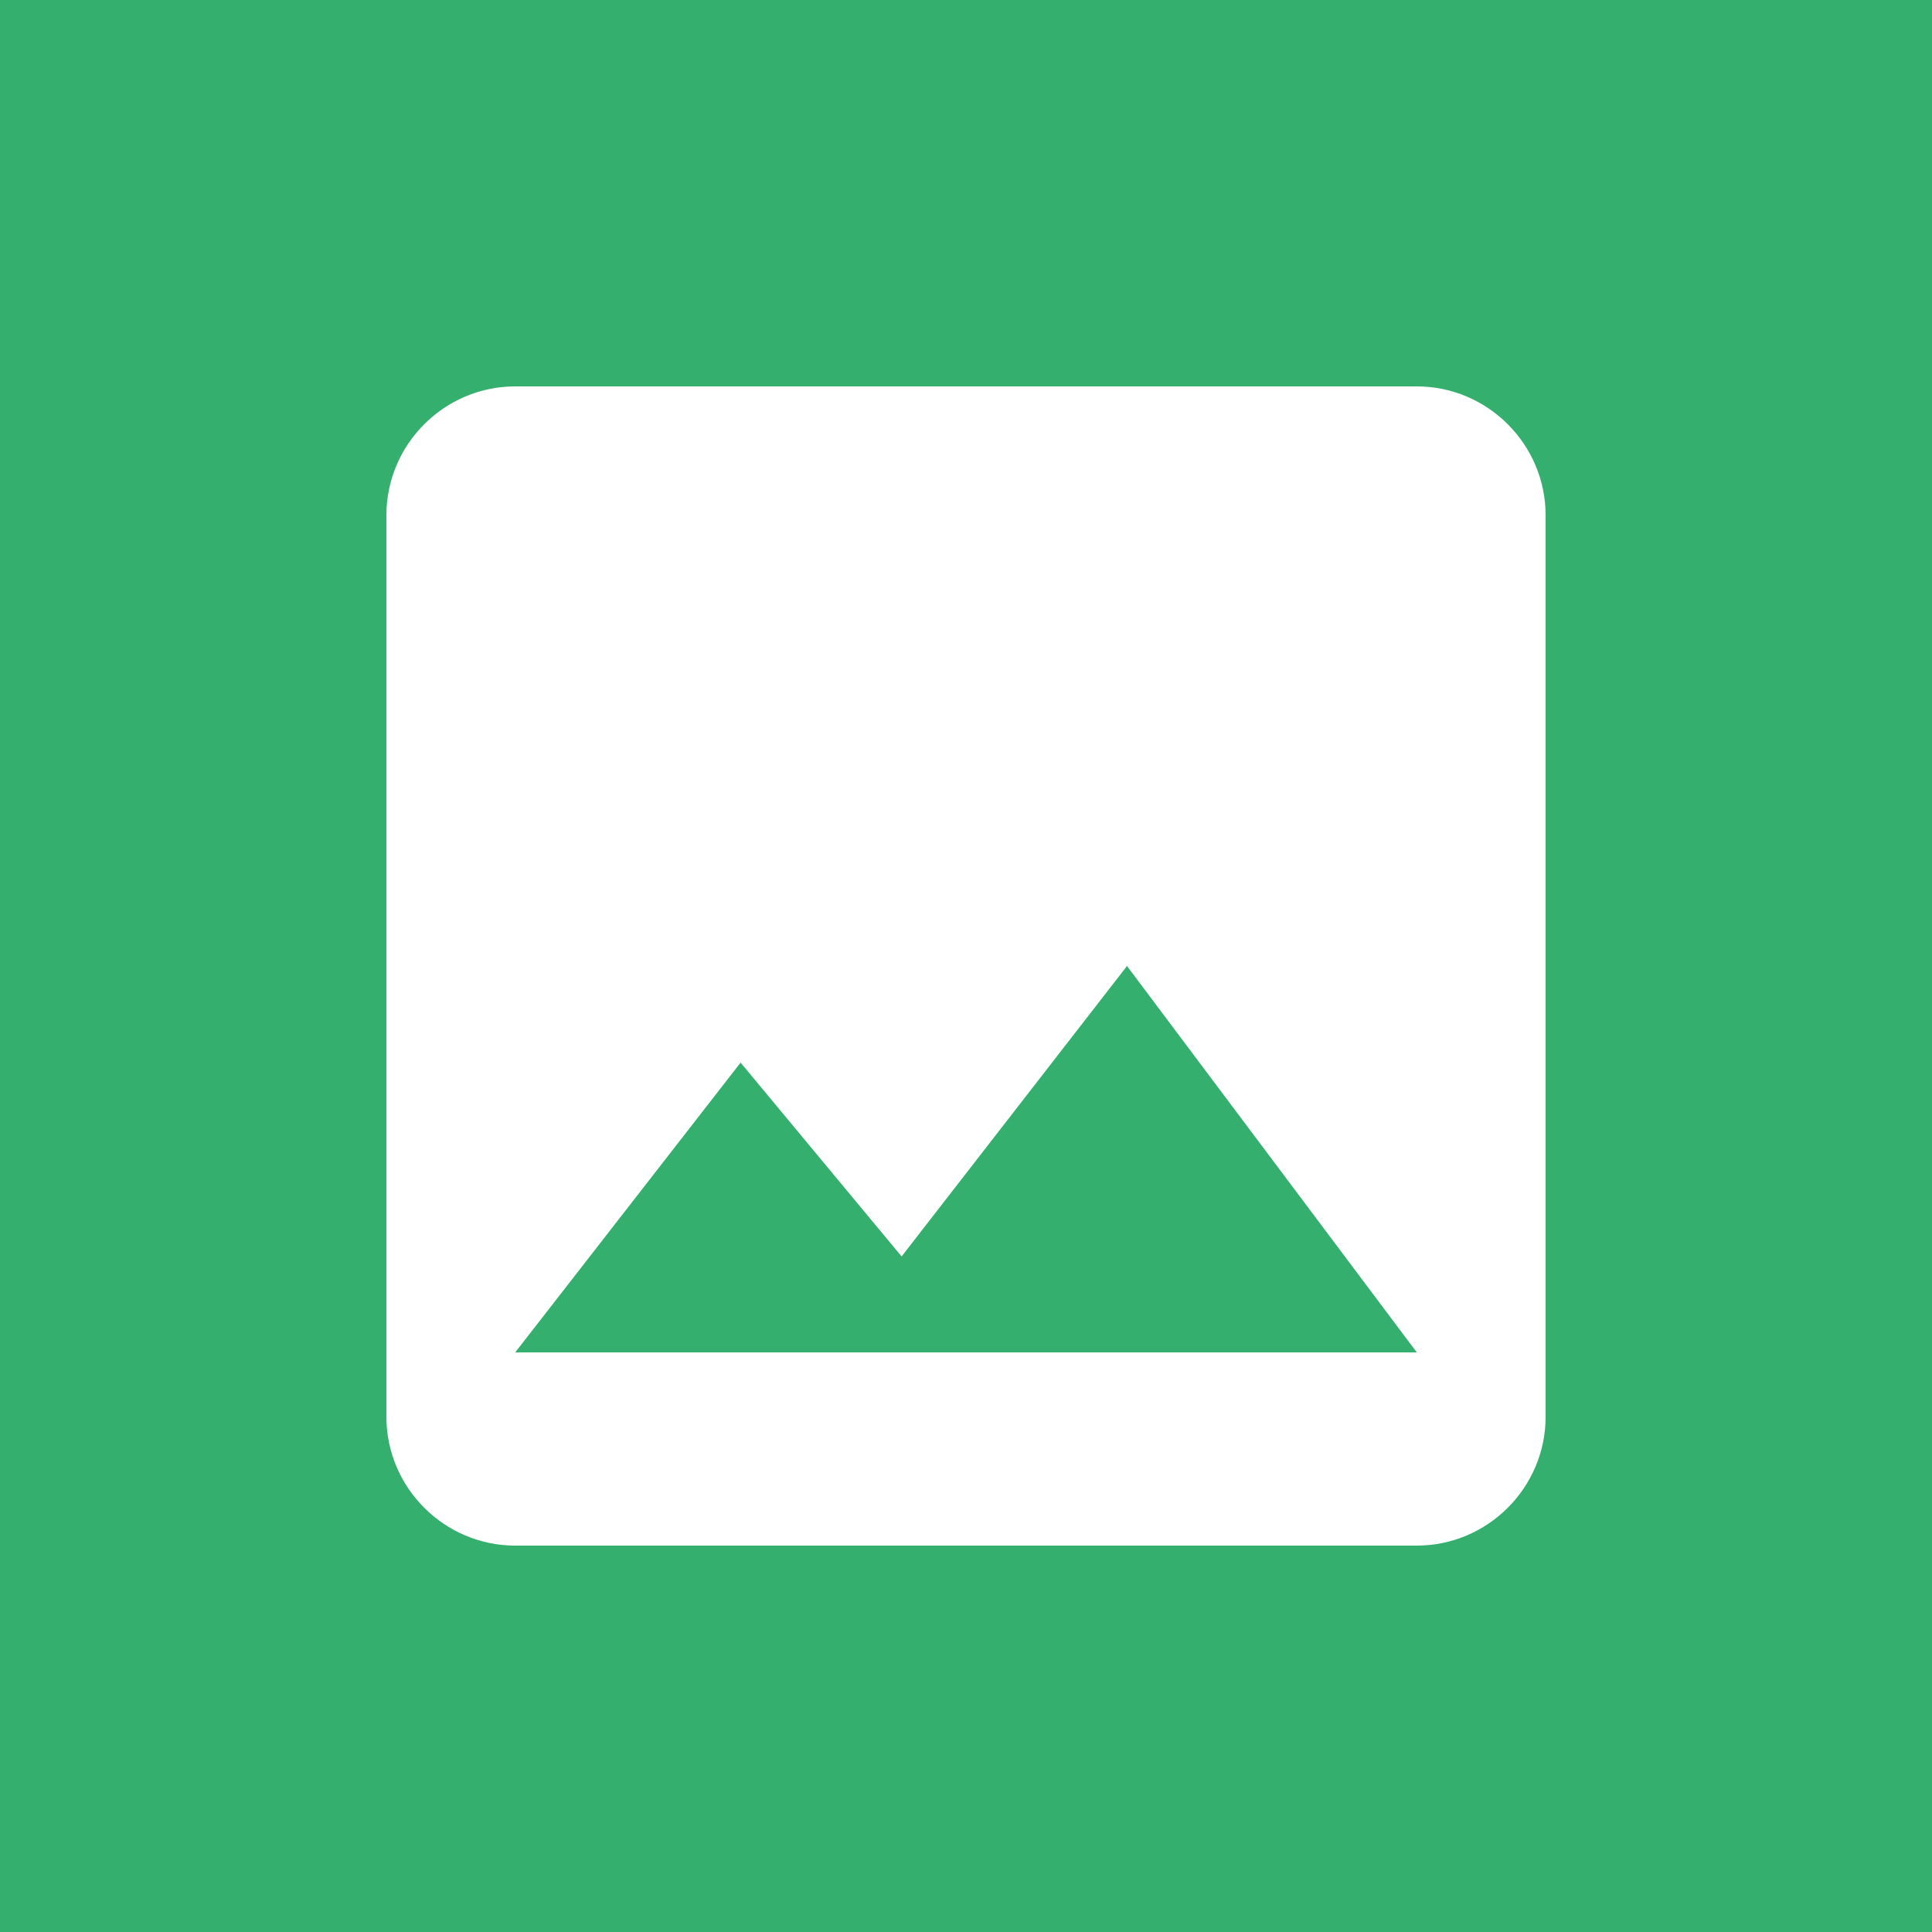
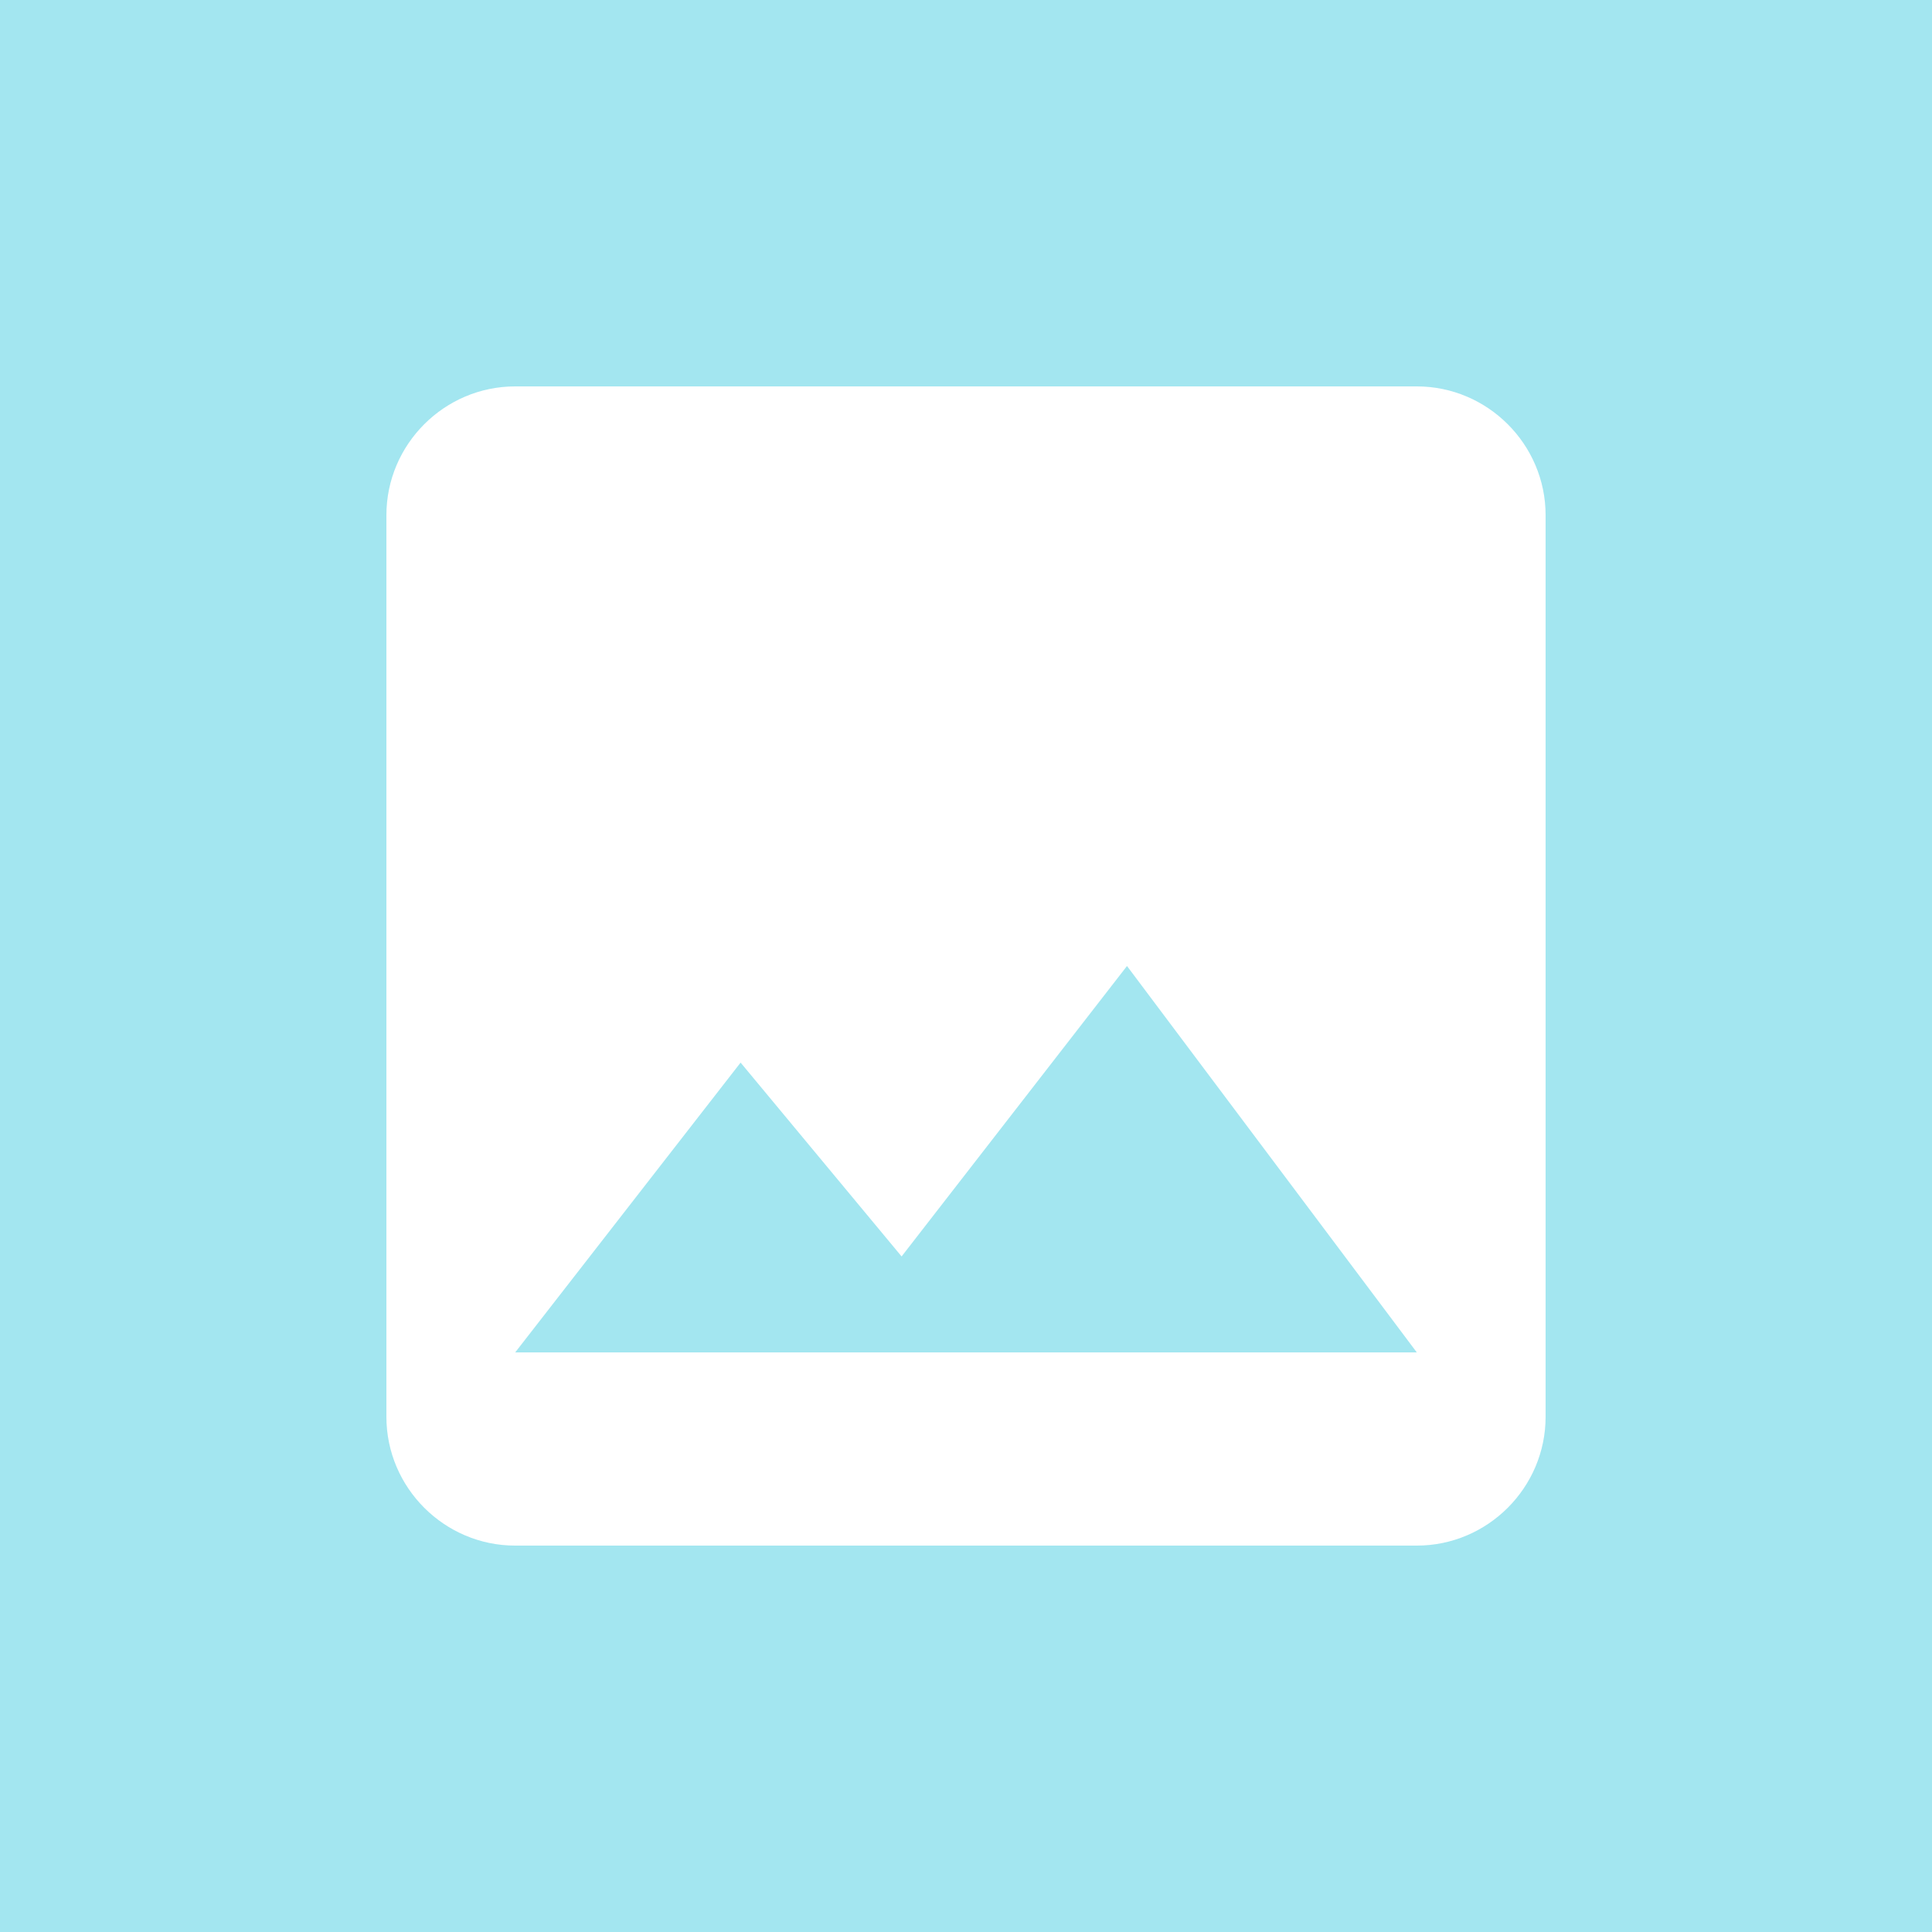
- <svg xmlns="http://www.w3.org/2000/svg" viewBox="0 0 24 24" height="24px" width="24px" version="1.1">
-   <path d="M0,0 h24 v24 h-24z" fill="#35af6d" />
-   <path d="M21 19V5c0-1.1-.9-2-2-2H5c-1.1 0-2 .9-2 2v14c0 1.1.9 2 2 2h14c1.1 0 2-.9 2-2zM8.5 13.5l2.5 3.01L14.5 12l4.5 6H5l3.5-4.5z" fill="#fff" transform="translate(12,12) scale(.8) translate(-12,-12)" />
+ <svg xmlns="http://www.w3.org/2000/svg" viewBox="0 0 24 24" height="24px" width="24px" version="1.1" id="svg2">
+   <defs id="defs10" />
+   <path d="M0,0 h24 v24 h-24z" fill="#35af6d" id="path4" style="fill:#a3e6f0;fill-opacity:1" />
+   <path d="M21 19V5c0-1.1-.9-2-2-2H5c-1.1 0-2 .9-2 2v14c0 1.1.9 2 2 2h14c1.1 0 2-.9 2-2zM8.5 13.5l2.5 3.01L14.5 12l4.5 6H5l3.5-4.5z" fill="#fff" transform="translate(12,12) scale(.8) translate(-12,-12)" id="path6" />
</svg>
